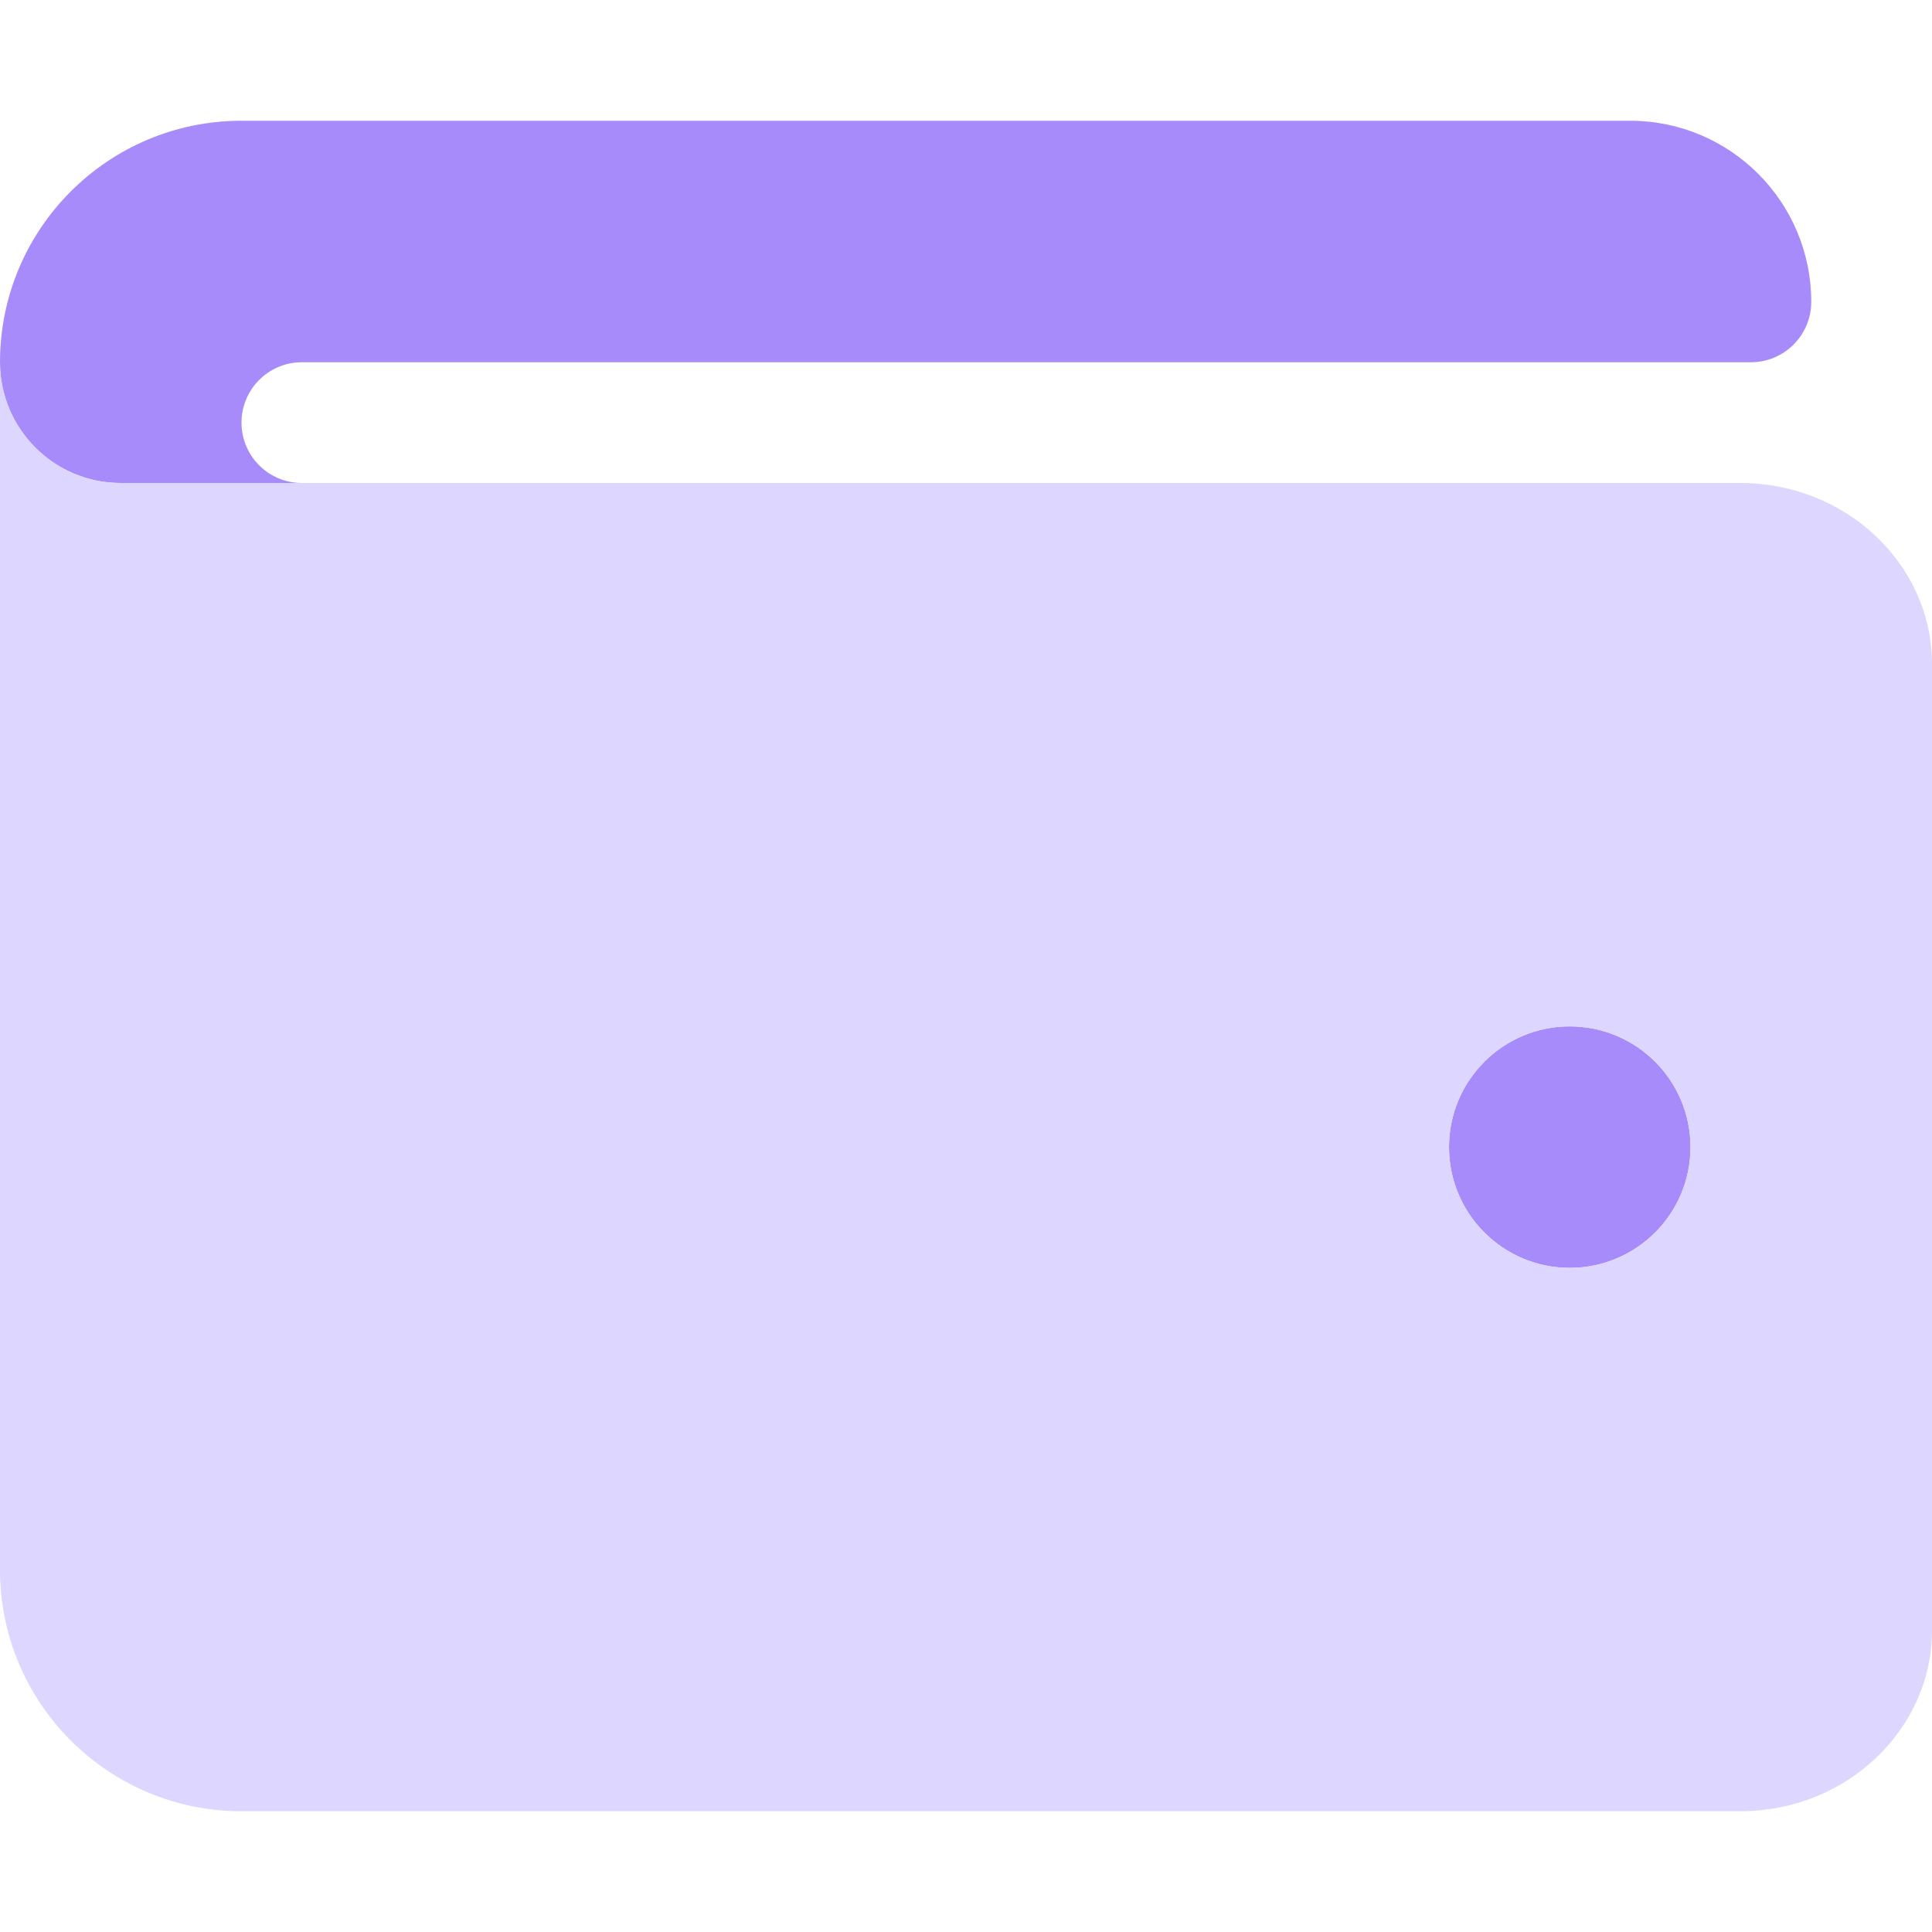
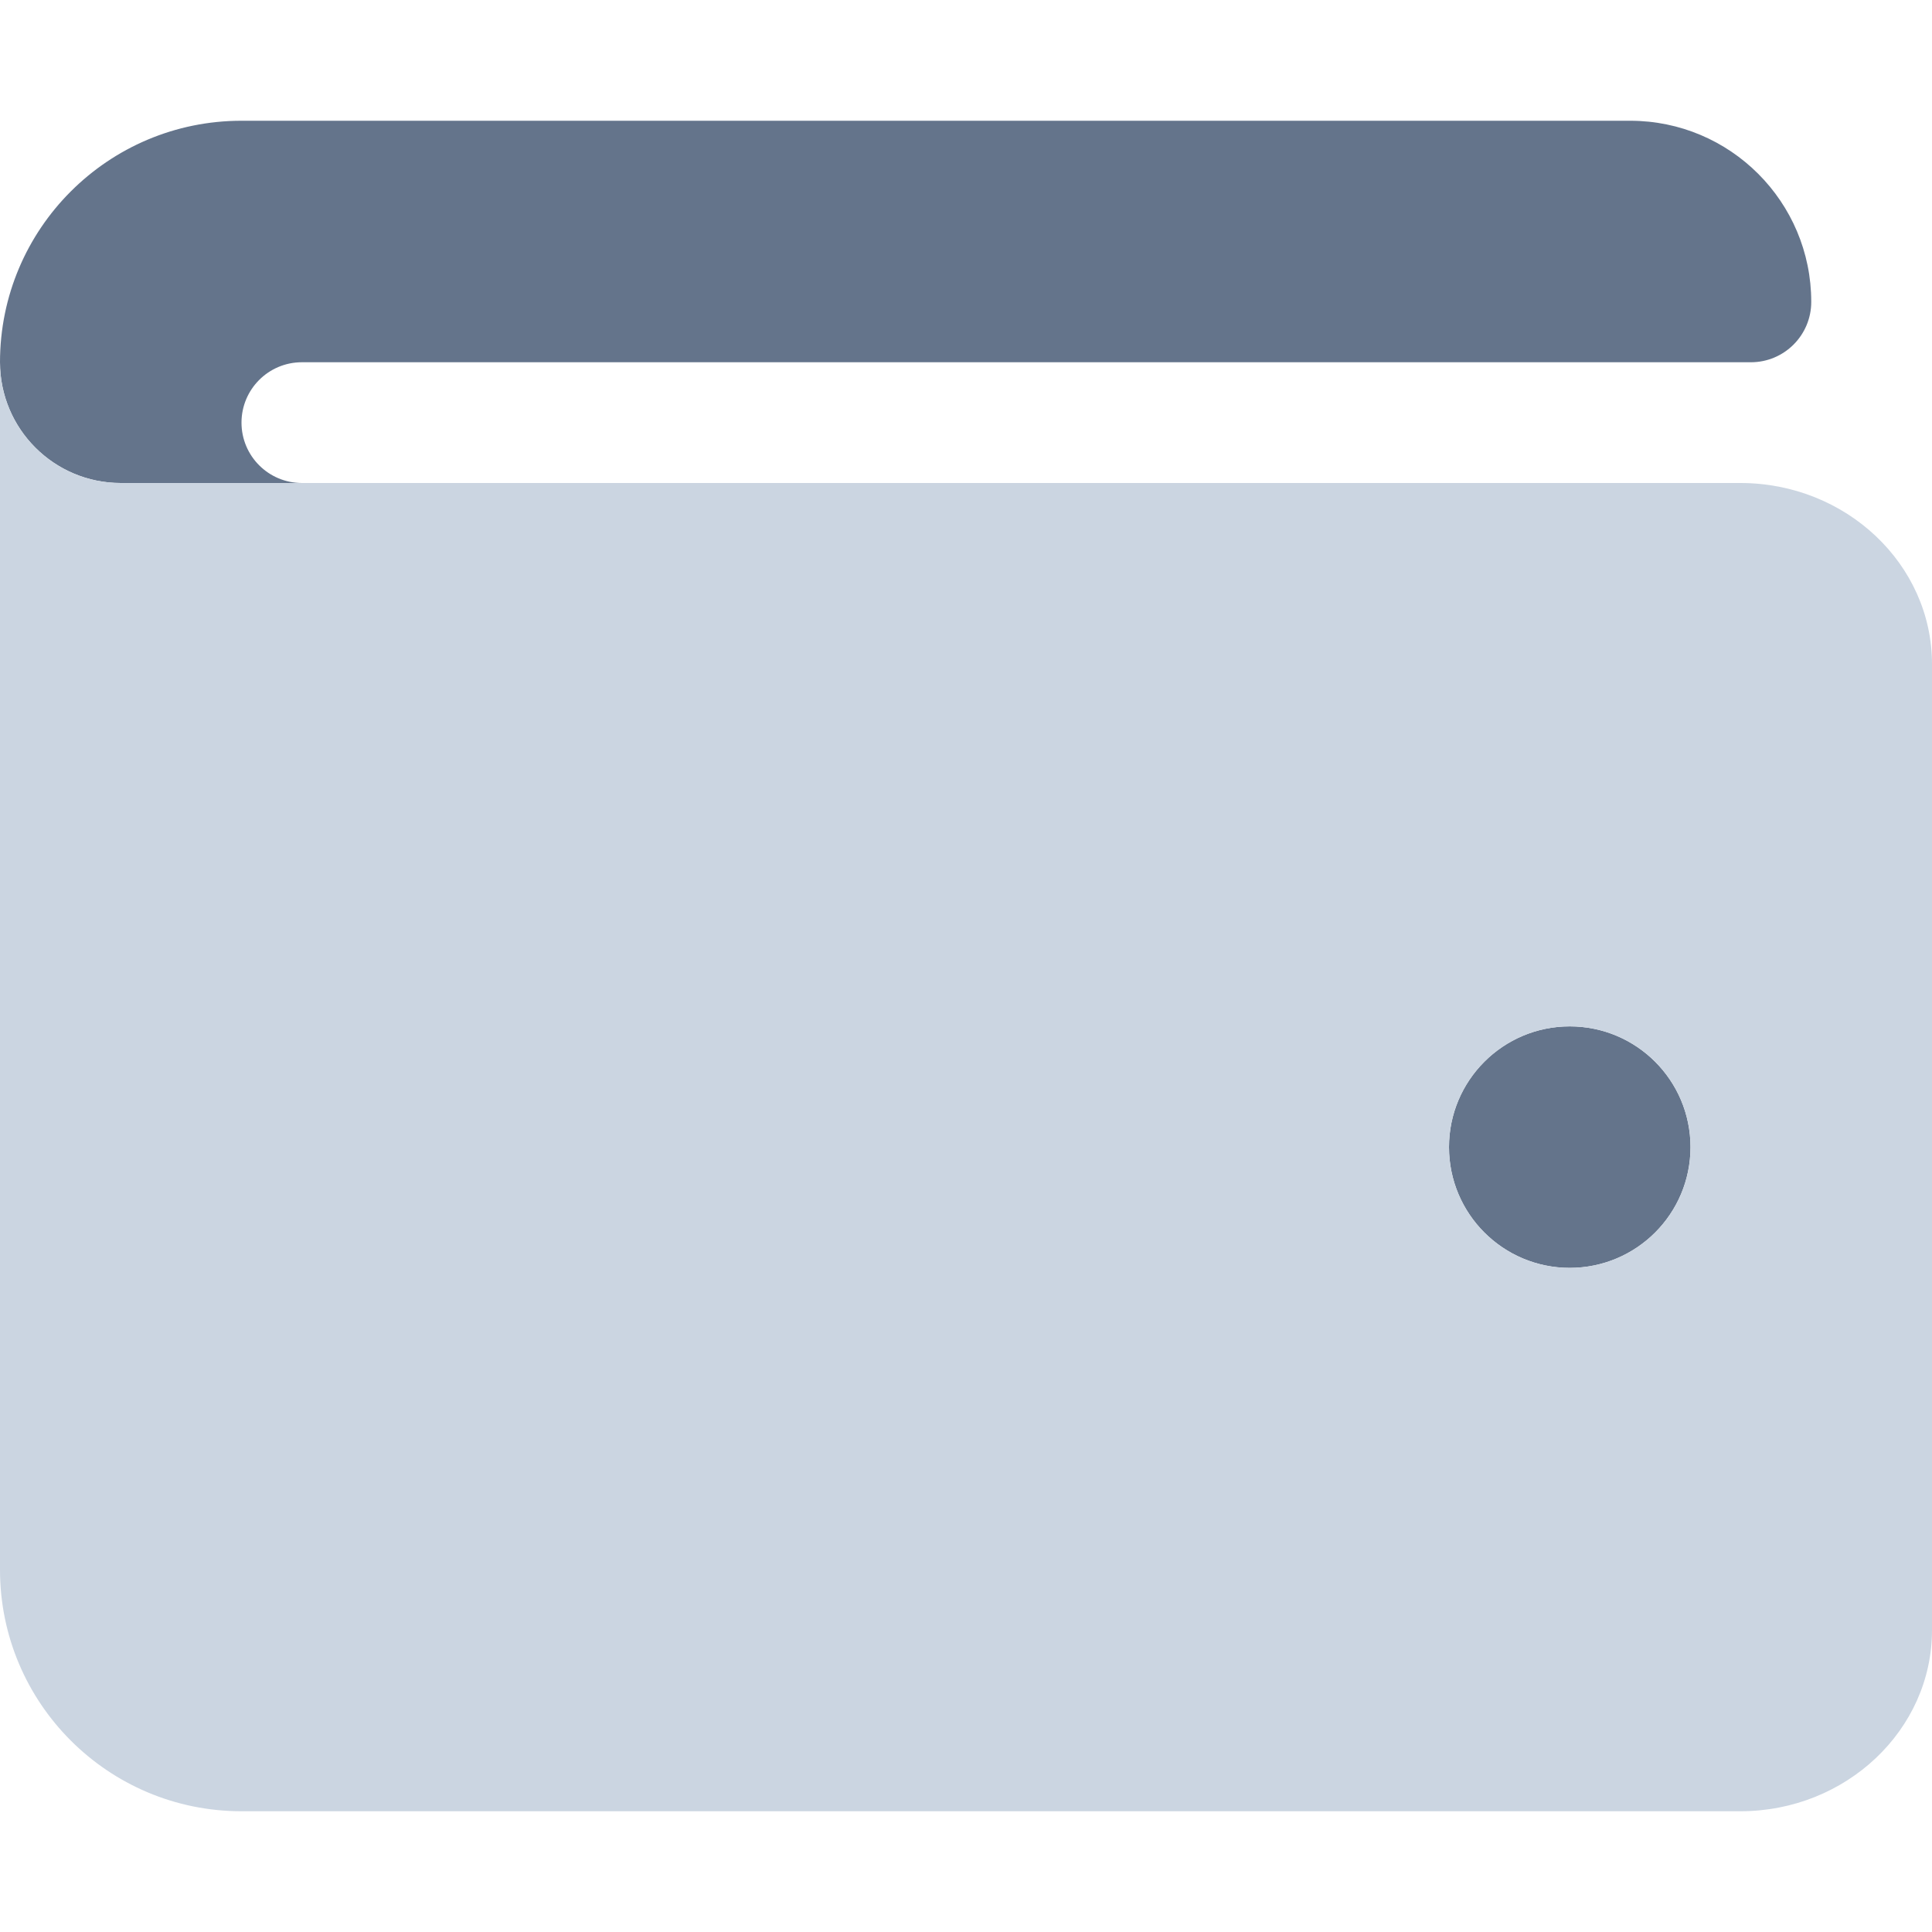
<svg xmlns="http://www.w3.org/2000/svg" viewBox="0 0 512 512">
  <defs>
-     <style>.fa-secondary{fill:#A78BFA} .fa-primary{fill:#DDD6FE}</style>
+     <style>.fa-secondary{fill:#64748b} .fa-primary{fill:#cbd5e1}</style>
  </defs>
  <path d="M416 272a32 32 0 1 0 32 32 32 32 0 0 0-32-32zm16-240H64A64 64 0 0 0 0 96a32 32 0 0 0 32 32h48a16 16 0 0 1 0-32h384a16 16 0 0 0 16-16 48 48 0 0 0-48-48z" class="fa-secondary" />
  <path d="M461.2 128H32A32 32 0 0 1 0 96v320a64 64 0 0 0 64 64h397.2c28 0 50.8-21.53 50.8-48V176c0-26.47-22.78-48-50.8-48zM416 336a32 32 0 1 1 32-32 32 32 0 0 1-32 32z" class="fa-primary" />
</svg>
